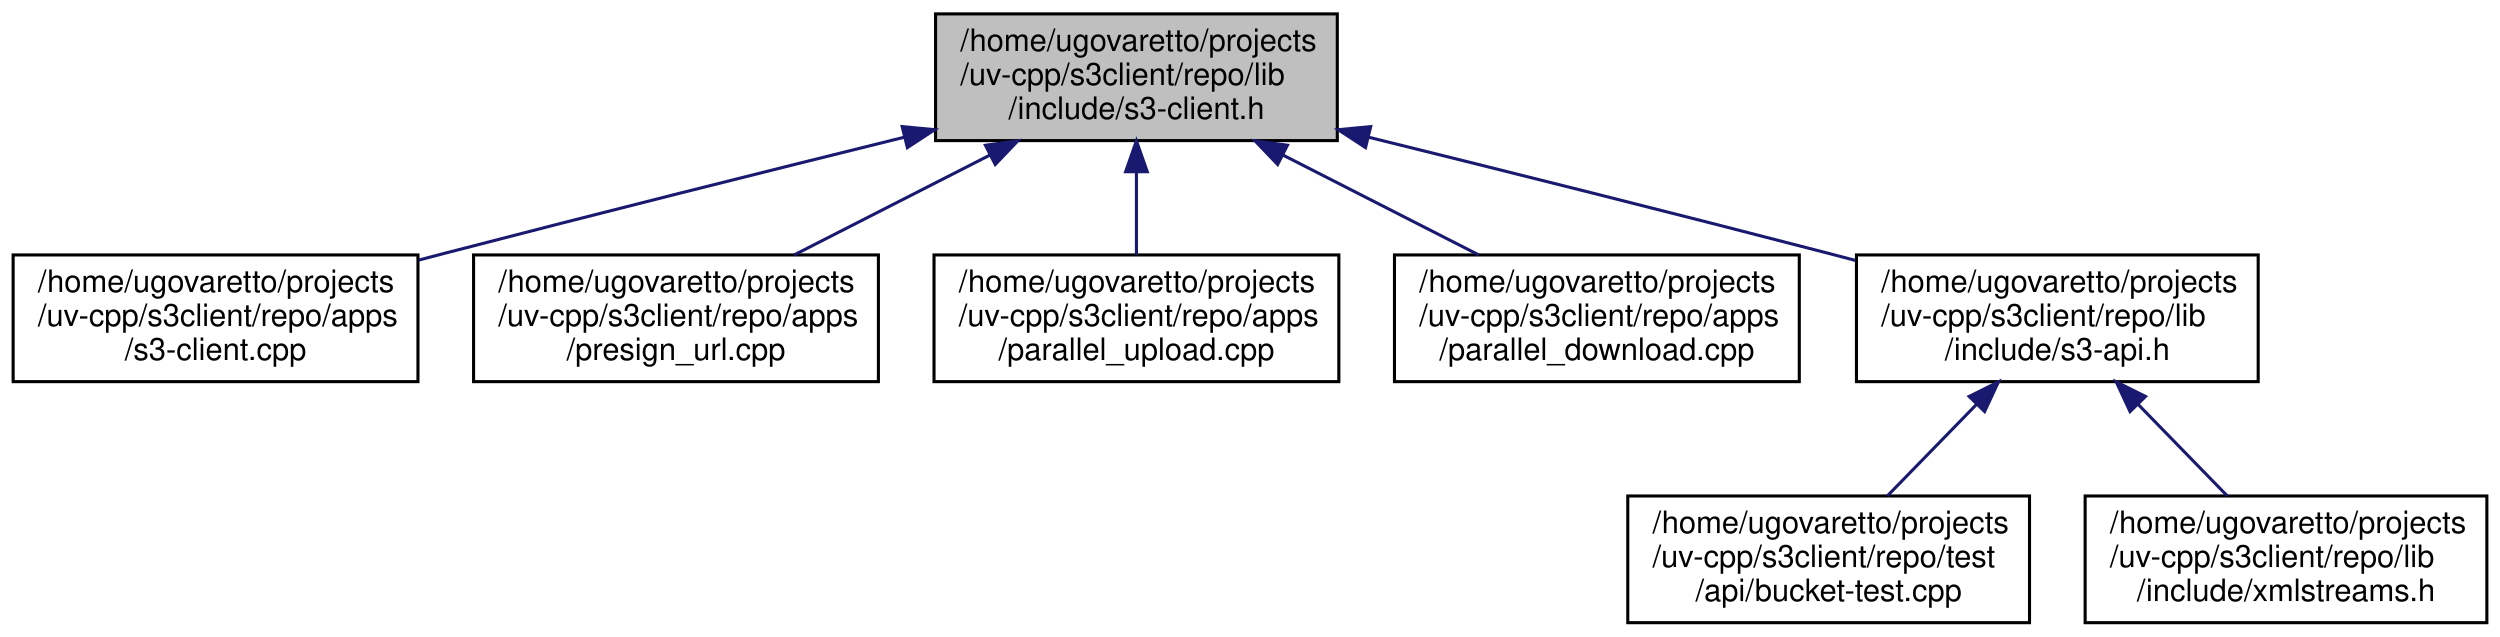
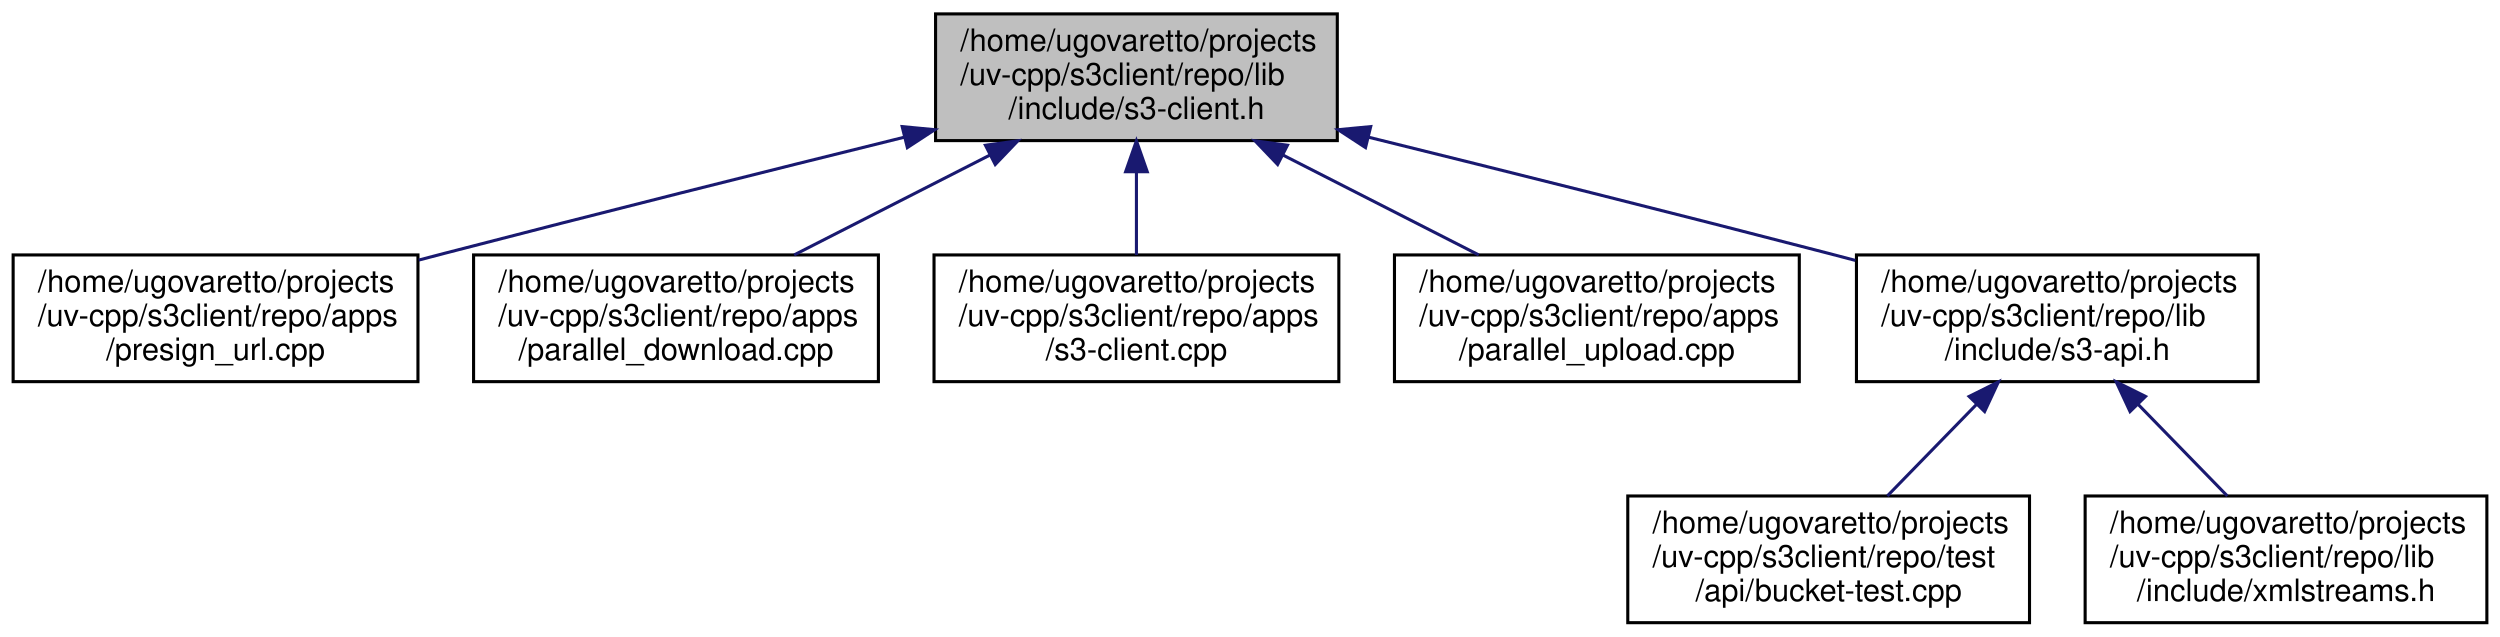
<svg xmlns="http://www.w3.org/2000/svg" xmlns:xlink="http://www.w3.org/1999/xlink" width="809pt" height="206pt" viewBox="0.00 0.00 808.50 206.00">
  <g id="graph0" class="graph" transform="scale(1 1) rotate(0) translate(4 202)">
    <g id="node1" class="node">
      <g id="a_node1">
        <a xlink:title="declaration of functions and data types for sending S3 requests, signing URLs and downloading and upl...">
          <polygon fill="#bfbfbf" stroke="black" points="298.5,-156.5 298.5,-197.5 428.5,-197.5 428.5,-156.5 298.5,-156.5" />
          <text text-anchor="start" x="306.5" y="-185.5" font-family="Helvetica,sans-Serif" font-size="10.00">/home/ugovaretto/projects</text>
          <text text-anchor="start" x="306.5" y="-174.5" font-family="Helvetica,sans-Serif" font-size="10.00">/uv-cpp/s3client/repo/lib</text>
          <text text-anchor="middle" x="363.5" y="-163.5" font-family="Helvetica,sans-Serif" font-size="10.00">/include/s3-client.h</text>
        </a>
      </g>
    </g>
    <g id="node2" class="node">
      <g id="a_node2">
-         <a xlink:href="apps_2s3-client_8cpp.html" target="_top" xlink:title="Send S3v4-signed requests to S3 andpoint and print raw responses.">
+         <a xlink:href="presign__url_8cpp.html" target="_top" xlink:title="Presign URL.">
          <polygon fill="none" stroke="black" points="0,-78.5 0,-119.5 131,-119.5 131,-78.5 0,-78.5" />
          <text text-anchor="start" x="8" y="-107.5" font-family="Helvetica,sans-Serif" font-size="10.00">/home/ugovaretto/projects</text>
          <text text-anchor="start" x="8" y="-96.5" font-family="Helvetica,sans-Serif" font-size="10.00">/uv-cpp/s3client/repo/apps</text>
-           <text text-anchor="middle" x="65.5" y="-85.5" font-family="Helvetica,sans-Serif" font-size="10.00">/s3-client.cpp</text>
+           <text text-anchor="middle" x="65.5" y="-85.5" font-family="Helvetica,sans-Serif" font-size="10.00">/presign_url.cpp</text>
        </a>
      </g>
    </g>
    <g id="edge1" class="edge">
      <path fill="none" stroke="midnightblue" d="M288.3,-157.58C244.78,-146.82 188.99,-132.87 139.5,-120 136.8,-119.3 134.04,-118.57 131.25,-117.84" />
      <polygon fill="midnightblue" stroke="midnightblue" points="287.69,-161.03 298.23,-160.03 289.37,-154.24 287.69,-161.03" />
    </g>
    <g id="node3" class="node">
      <g id="a_node3">
-         <a xlink:href="presign__url_8cpp.html" target="_top" xlink:title="Presign URL.">
+         <a xlink:href="parallel__download_8cpp.html" target="_top" xlink:title="Parallel object download download from S3 service.">
          <polygon fill="none" stroke="black" points="149,-78.5 149,-119.5 280,-119.5 280,-78.5 149,-78.5" />
          <text text-anchor="start" x="157" y="-107.5" font-family="Helvetica,sans-Serif" font-size="10.00">/home/ugovaretto/projects</text>
          <text text-anchor="start" x="157" y="-96.5" font-family="Helvetica,sans-Serif" font-size="10.00">/uv-cpp/s3client/repo/apps</text>
-           <text text-anchor="middle" x="214.5" y="-85.5" font-family="Helvetica,sans-Serif" font-size="10.00">/presign_url.cpp</text>
+           <text text-anchor="middle" x="214.5" y="-85.5" font-family="Helvetica,sans-Serif" font-size="10.00">/parallel_download.cpp</text>
        </a>
      </g>
    </g>
    <g id="edge2" class="edge">
      <path fill="none" stroke="midnightblue" d="M315.99,-151.77C295.57,-141.35 272.01,-129.34 252.74,-119.51" />
      <polygon fill="midnightblue" stroke="midnightblue" points="314.63,-155 325.13,-156.43 317.81,-148.77 314.63,-155" />
    </g>
    <g id="node4" class="node">
      <g id="a_node4">
-         <a xlink:href="parallel__upload_8cpp.html" target="_top" xlink:title="Parallel upload to S3 service.">
+         <a xlink:href="apps_2s3-client_8cpp.html" target="_top" xlink:title="Send S3v4-signed requests to S3 andpoint and print raw responses.">
          <polygon fill="none" stroke="black" points="298,-78.5 298,-119.5 429,-119.5 429,-78.5 298,-78.5" />
          <text text-anchor="start" x="306" y="-107.5" font-family="Helvetica,sans-Serif" font-size="10.00">/home/ugovaretto/projects</text>
          <text text-anchor="start" x="306" y="-96.5" font-family="Helvetica,sans-Serif" font-size="10.00">/uv-cpp/s3client/repo/apps</text>
-           <text text-anchor="middle" x="363.5" y="-85.5" font-family="Helvetica,sans-Serif" font-size="10.00">/parallel_upload.cpp</text>
+           <text text-anchor="middle" x="363.5" y="-85.5" font-family="Helvetica,sans-Serif" font-size="10.00">/s3-client.cpp</text>
        </a>
      </g>
    </g>
    <g id="edge3" class="edge">
      <path fill="none" stroke="midnightblue" d="M363.5,-146.3C363.5,-137.3 363.5,-127.65 363.5,-119.51" />
      <polygon fill="midnightblue" stroke="midnightblue" points="360,-146.43 363.5,-156.43 367,-146.43 360,-146.43" />
    </g>
    <g id="node5" class="node">
      <g id="a_node5">
-         <a xlink:href="parallel__download_8cpp.html" target="_top" xlink:title="Parallel object download download from S3 service.">
+         <a xlink:href="parallel__upload_8cpp.html" target="_top" xlink:title="Parallel upload to S3 service.">
          <polygon fill="none" stroke="black" points="447,-78.5 447,-119.5 578,-119.5 578,-78.5 447,-78.5" />
          <text text-anchor="start" x="455" y="-107.5" font-family="Helvetica,sans-Serif" font-size="10.00">/home/ugovaretto/projects</text>
          <text text-anchor="start" x="455" y="-96.5" font-family="Helvetica,sans-Serif" font-size="10.00">/uv-cpp/s3client/repo/apps</text>
-           <text text-anchor="middle" x="512.5" y="-85.5" font-family="Helvetica,sans-Serif" font-size="10.00">/parallel_download.cpp</text>
+           <text text-anchor="middle" x="512.5" y="-85.5" font-family="Helvetica,sans-Serif" font-size="10.00">/parallel_upload.cpp</text>
        </a>
      </g>
    </g>
    <g id="edge4" class="edge">
      <path fill="none" stroke="midnightblue" d="M411.01,-151.77C431.43,-141.35 454.99,-129.34 474.26,-119.51" />
      <polygon fill="midnightblue" stroke="midnightblue" points="409.19,-148.77 401.87,-156.43 412.37,-155 409.19,-148.77" />
    </g>
    <g id="node6" class="node">
      <g id="a_node6">
        <a xlink:href="s3-api_8h.html" target="_top" xlink:title="declarations of S3Api class.">
          <polygon fill="none" stroke="black" points="596.5,-78.5 596.5,-119.5 726.5,-119.5 726.5,-78.5 596.5,-78.5" />
          <text text-anchor="start" x="604.5" y="-107.5" font-family="Helvetica,sans-Serif" font-size="10.00">/home/ugovaretto/projects</text>
          <text text-anchor="start" x="604.5" y="-96.5" font-family="Helvetica,sans-Serif" font-size="10.00">/uv-cpp/s3client/repo/lib</text>
          <text text-anchor="middle" x="661.5" y="-85.5" font-family="Helvetica,sans-Serif" font-size="10.00">/include/s3-api.h</text>
        </a>
      </g>
    </g>
    <g id="edge5" class="edge">
      <path fill="none" stroke="midnightblue" d="M438.7,-157.58C482.22,-146.82 538.01,-132.87 587.5,-120 590.33,-119.26 593.23,-118.5 596.15,-117.73" />
      <polygon fill="midnightblue" stroke="midnightblue" points="437.63,-154.24 428.77,-160.03 439.31,-161.03 437.63,-154.24" />
    </g>
    <g id="node7" class="node">
      <g id="a_node7">
        <a xlink:href="bucket-test_8cpp.html" target="_top" xlink:title="bucket tests">
          <polygon fill="none" stroke="black" points="522.5,-0.5 522.5,-41.5 652.5,-41.5 652.5,-0.5 522.5,-0.5" />
          <text text-anchor="start" x="530.5" y="-29.5" font-family="Helvetica,sans-Serif" font-size="10.00">/home/ugovaretto/projects</text>
          <text text-anchor="start" x="530.5" y="-18.5" font-family="Helvetica,sans-Serif" font-size="10.00">/uv-cpp/s3client/repo/test</text>
          <text text-anchor="middle" x="587.5" y="-7.5" font-family="Helvetica,sans-Serif" font-size="10.00">/api/bucket-test.cpp</text>
        </a>
      </g>
    </g>
    <g id="edge6" class="edge">
      <path fill="none" stroke="midnightblue" d="M635.41,-71.2C625.88,-61.42 615.29,-50.54 606.49,-41.51" />
      <polygon fill="midnightblue" stroke="midnightblue" points="632.96,-73.71 642.44,-78.43 637.97,-68.82 632.96,-73.71" />
    </g>
    <g id="node8" class="node">
      <g id="a_node8">
        <a xlink:href="xmlstreams_8h.html" target="_top" xlink:title="xml parser and generator.">
          <polygon fill="none" stroke="black" points="670.5,-0.5 670.5,-41.5 800.5,-41.5 800.5,-0.5 670.5,-0.5" />
          <text text-anchor="start" x="678.5" y="-29.5" font-family="Helvetica,sans-Serif" font-size="10.00">/home/ugovaretto/projects</text>
          <text text-anchor="start" x="678.5" y="-18.5" font-family="Helvetica,sans-Serif" font-size="10.00">/uv-cpp/s3client/repo/lib</text>
          <text text-anchor="middle" x="735.5" y="-7.5" font-family="Helvetica,sans-Serif" font-size="10.00">/include/xmlstreams.h</text>
        </a>
      </g>
    </g>
    <g id="edge7" class="edge">
      <path fill="none" stroke="midnightblue" d="M687.59,-71.2C697.12,-61.42 707.71,-50.54 716.51,-41.51" />
      <polygon fill="midnightblue" stroke="midnightblue" points="685.03,-68.82 680.56,-78.43 690.04,-73.71 685.03,-68.82" />
    </g>
  </g>
</svg>
